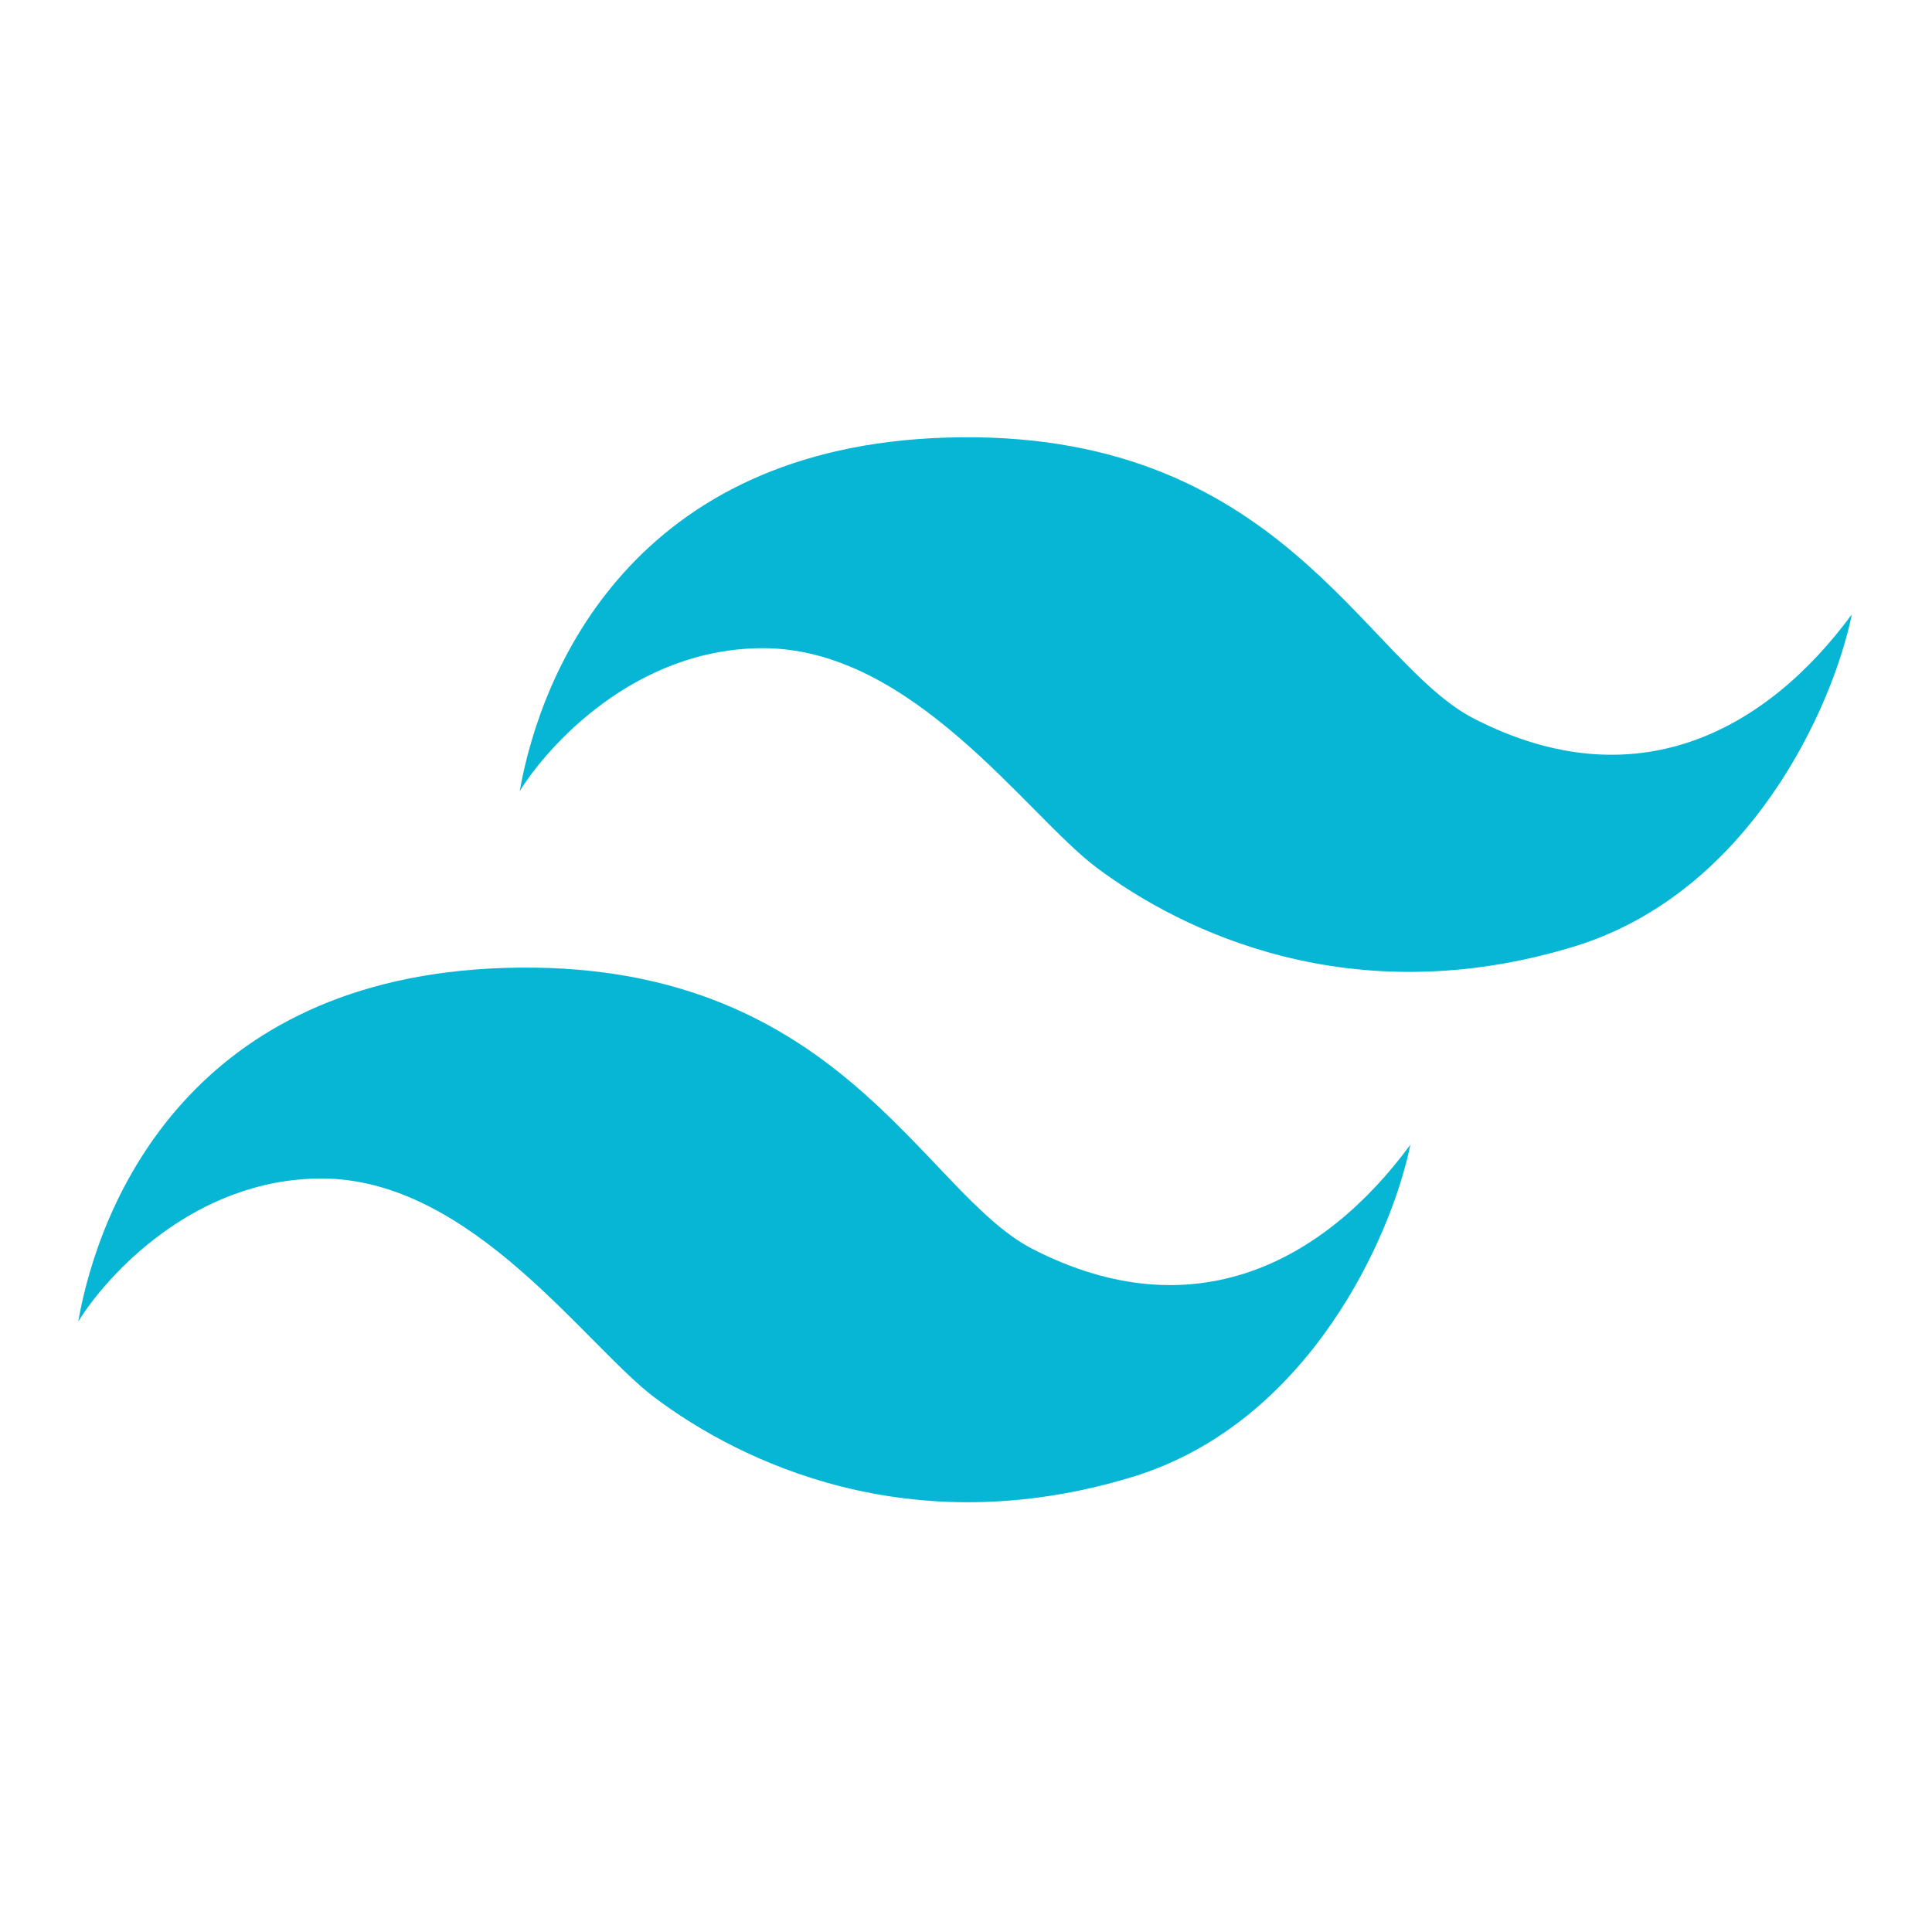
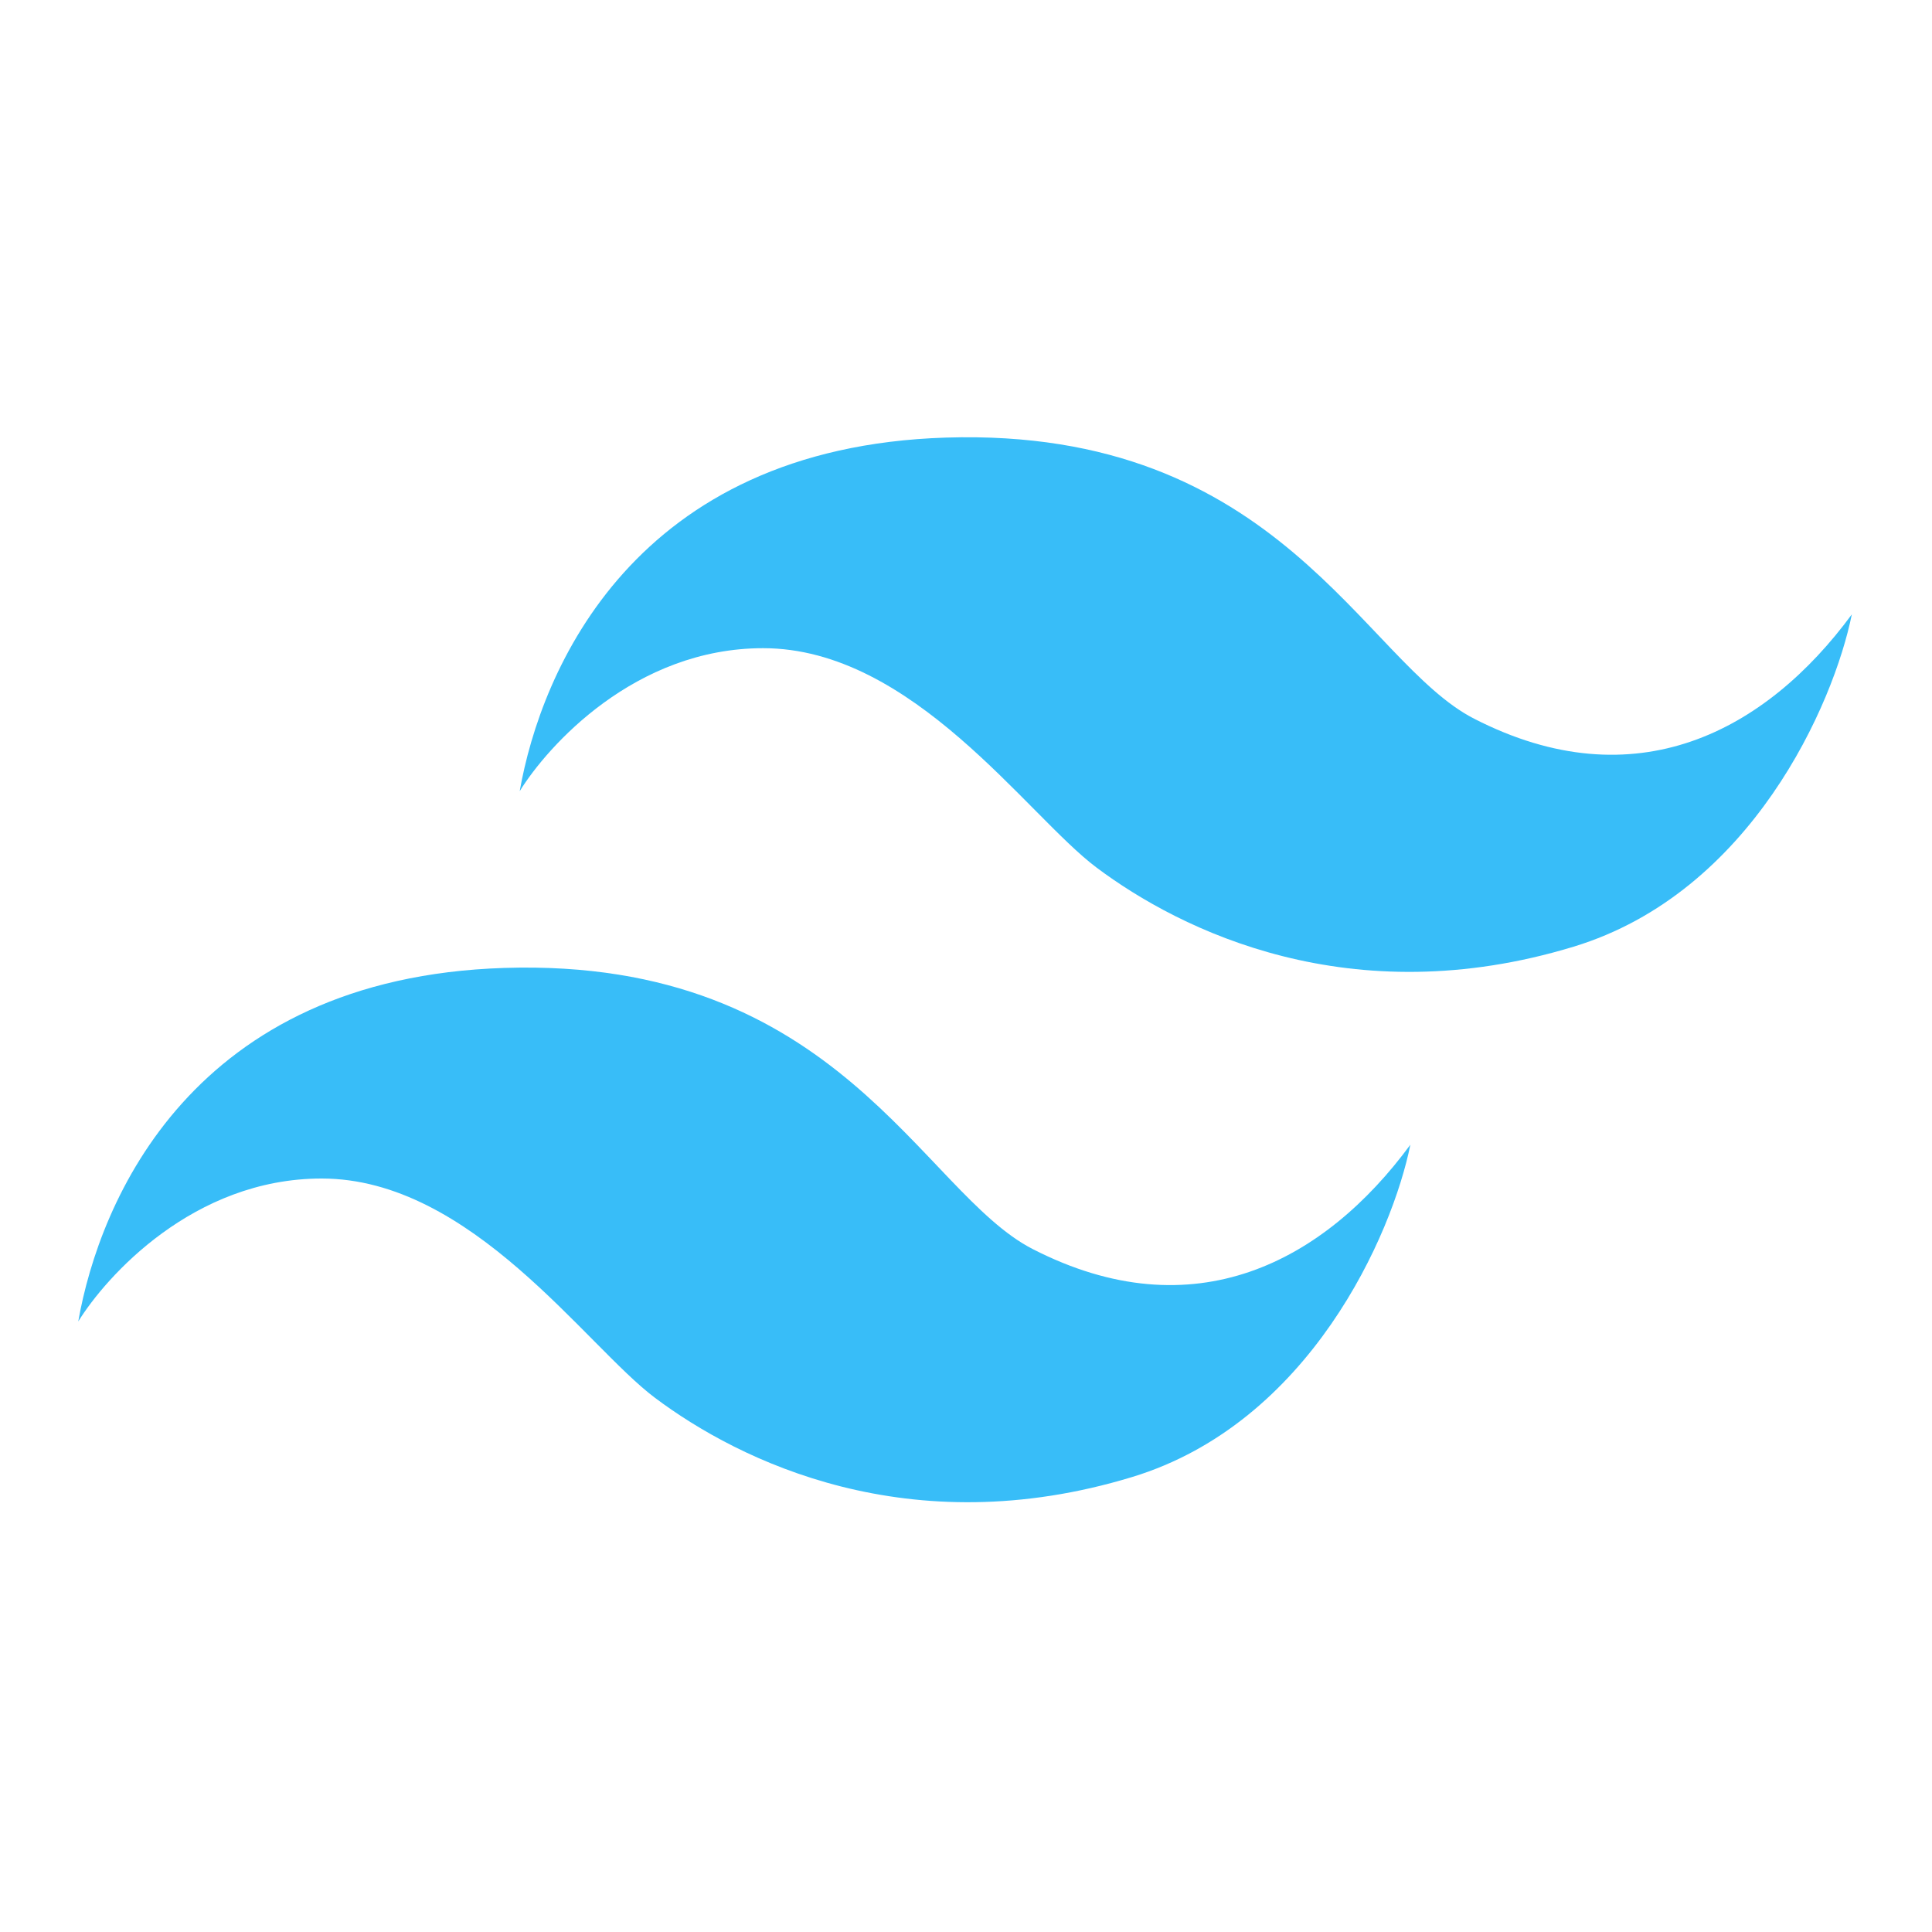
<svg xmlns="http://www.w3.org/2000/svg" width="1000" height="1000" viewBox="0 0 1000 1000" fill="none">
-   <path d="M489.5 226.499C328 231.632 280 346.999 269 409.499C283.333 386.332 328.5 335.5 395 335.5C472.5 335.5 531.5 422 567.5 449C611.237 481.803 699.123 525.115 814.5 490C906.5 462 949.167 364.332 958.5 317.999C914 378.499 846.5 414.838 763 371.999C705.5 342.499 662.5 221 489.5 226.499Z" fill="#07B6D5" />
-   <path d="M261 500.999C99.5 506.132 51.5 621.499 40.5 683.999C54.833 660.832 100 610 166.5 610C244 610 303 696.5 339 723.5C382.737 756.303 470.623 799.615 586 764.5C678 736.5 720.667 638.832 730 592.499C685.5 652.999 618 689.338 534.5 646.499C477 616.999 434 495.5 261 500.999Z" fill="#07B6D5" />
+   <path d="M489.5 226.499C328 231.632 280 346.999 269 409.499C283.333 386.332 328.5 335.5 395 335.5C472.5 335.5 531.5 422 567.5 449C611.237 481.803 699.123 525.115 814.5 490C906.5 462 949.167 364.332 958.5 317.999C914 378.499 846.5 414.838 763 371.999C705.5 342.499 662.5 221 489.5 226.499Z" fill="#38bdf8" />
+   <path d="M261 500.999C99.5 506.132 51.5 621.499 40.5 683.999C54.833 660.832 100 610 166.5 610C244 610 303 696.5 339 723.5C382.737 756.303 470.623 799.615 586 764.5C678 736.5 720.667 638.832 730 592.499C685.5 652.999 618 689.338 534.5 646.499C477 616.999 434 495.5 261 500.999Z" fill="#38bdf8" />
</svg>
